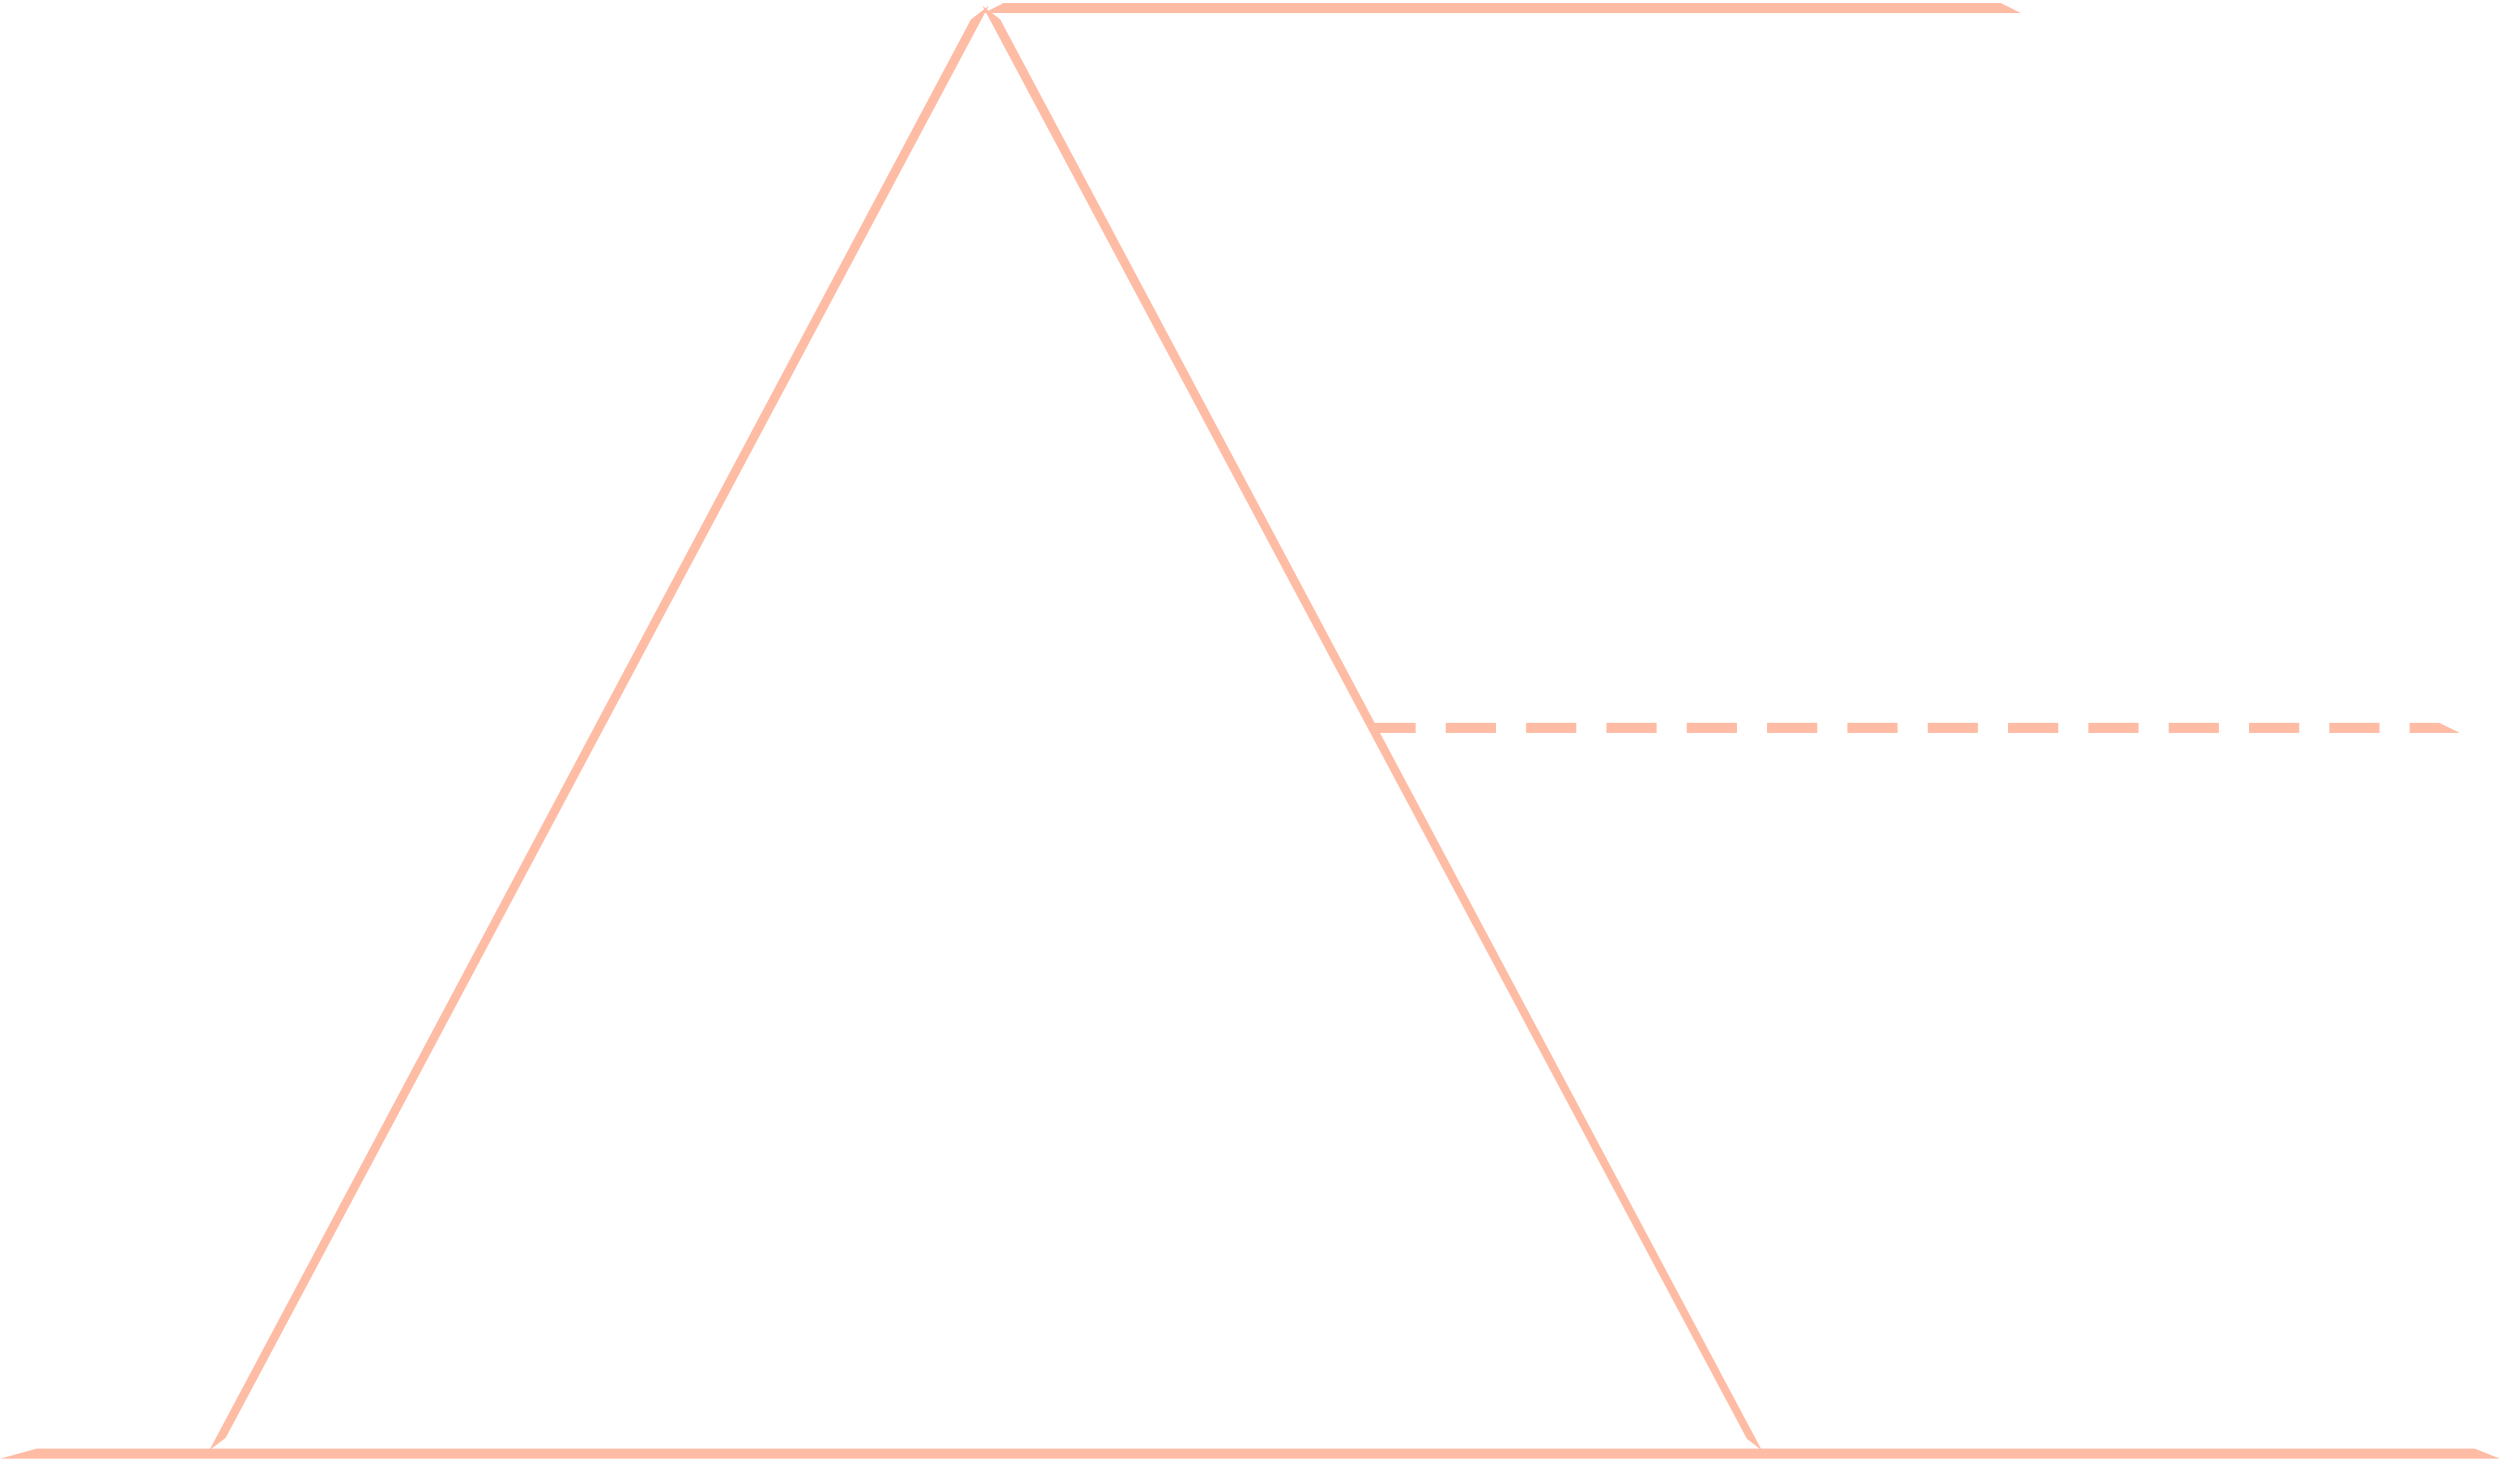
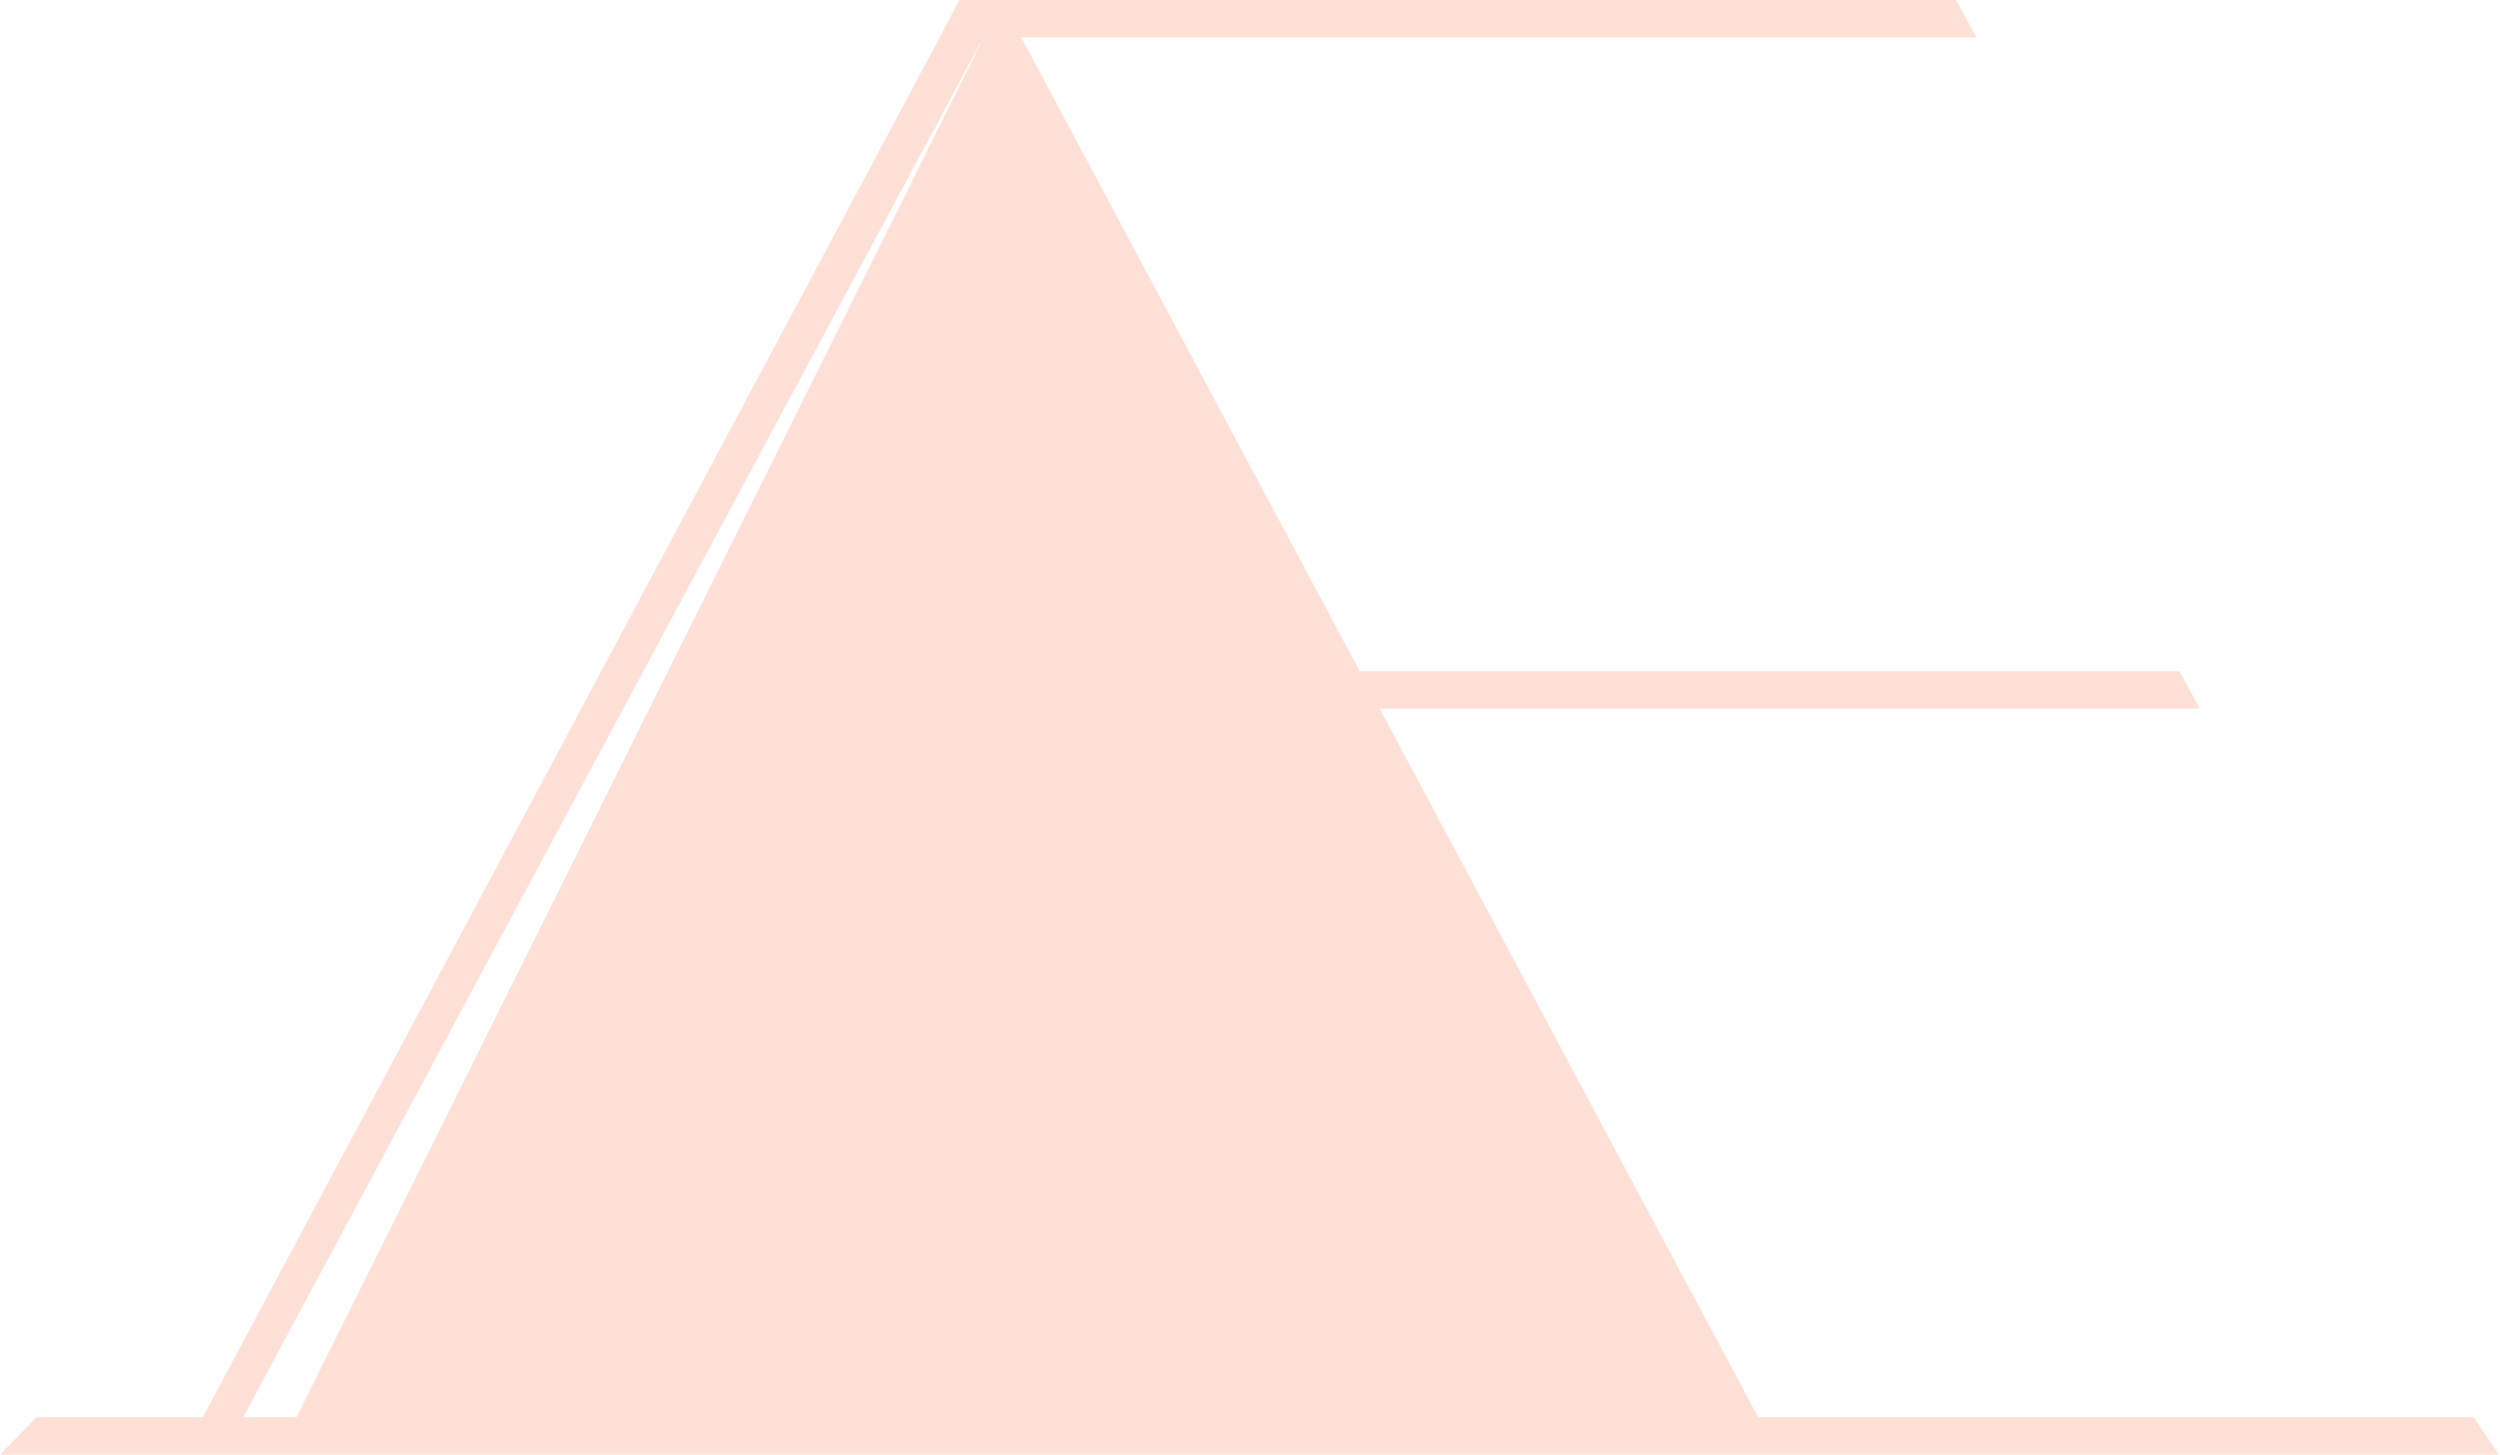
- <svg xmlns="http://www.w3.org/2000/svg" width="249px" height="146px" viewBox="0 0 249 146" version="1.1">
+ <svg xmlns="http://www.w3.org/2000/svg" width="55px" height="32px" viewBox="0 0 55 32" version="1.1">
  <defs />
  <g id="Page-1" stroke="none" stroke-width="1" fill="none" fill-rule="evenodd">
-     <g id="DE" fill="#FFBCA5">
-       <path d="M20.936,144.282 L96.707,1.93 L98.028,0.915 L97.842,0.565 L98.163,0.812 L98.484,0.565 L98.298,0.915 L98.48,1.055 L99.947,0.301 L199.279,0.301 L201.293,1.301 L98.8,1.301 L99.619,1.93 L136.916,72 L141,72 L141,73 L137.448,73 L175.39,144.282 L246.483,144.282 L249,145.282 L1.42108547e-14,145.282 L3.64,144.282 L20.936,144.282 Z M21.073,144.282 L175.253,144.282 L173.992,143.314 L98.234,1.301 L98.092,1.301 L92.579,11.648 L22.485,143.198 L21.073,144.282 Z M98.127,1.236 L98.184,1.206 L98.163,1.168 L98.127,1.236 Z M144,73 L144,72 L149,72 L149,73 L144,73 Z M152,73 L152,72 L157,72 L157,73 L152,73 Z M160,73 L160,72 L165,72 L165,73 L160,73 Z M168,73 L168,72 L173,72 L173,73 L168,73 Z M176,73 L176,72 L181,72 L181,73 L176,73 Z M184,73 L184,72 L189,72 L189,73 L184,73 Z M192,73 L192,72 L197,72 L197,73 L192,73 Z M200,73 L200,72 L205,72 L205,73 L200,73 Z M208,73 L208,72 L213,72 L213,73 L208,73 Z M216,73 L216,72 L221,72 L221,73 L216,73 Z M224,73 L224,72 L229,72 L229,73 L224,73 Z M232,73 L232,72 L237,72 L237,73 L232,73 Z M240,73 L240,72 L242.964,72 L245,73 L240,73 Z" id="Combined-Shape" />
+     <g id="Mobile" transform="translate(-31, -30)" fill="#FFE0D6">
+       <g id="Group-15" transform="translate(31, 30)">
+         <g id="DE">
+           <path d="M21.571,0.938 L5.35,31.179 L6.523,31.179 L21.578,0.95 L21.571,0.938 Z M20.675,0.821 L20.675,0.821 L21.105,0 L43.035,0 L43.48,0.821 L22.465,0.821 L29.914,14.769 L47.944,14.769 L48.399,15.59 L30.352,15.59 L38.678,31.179 L54.419,31.179 L54.974,32 L7.10542736e-15,32 L0.804,31.179 L4.462,31.179 L20.675,0.821 Z" id="Combined-Shape" />
+         </g>
+       </g>
    </g>
  </g>
</svg>
